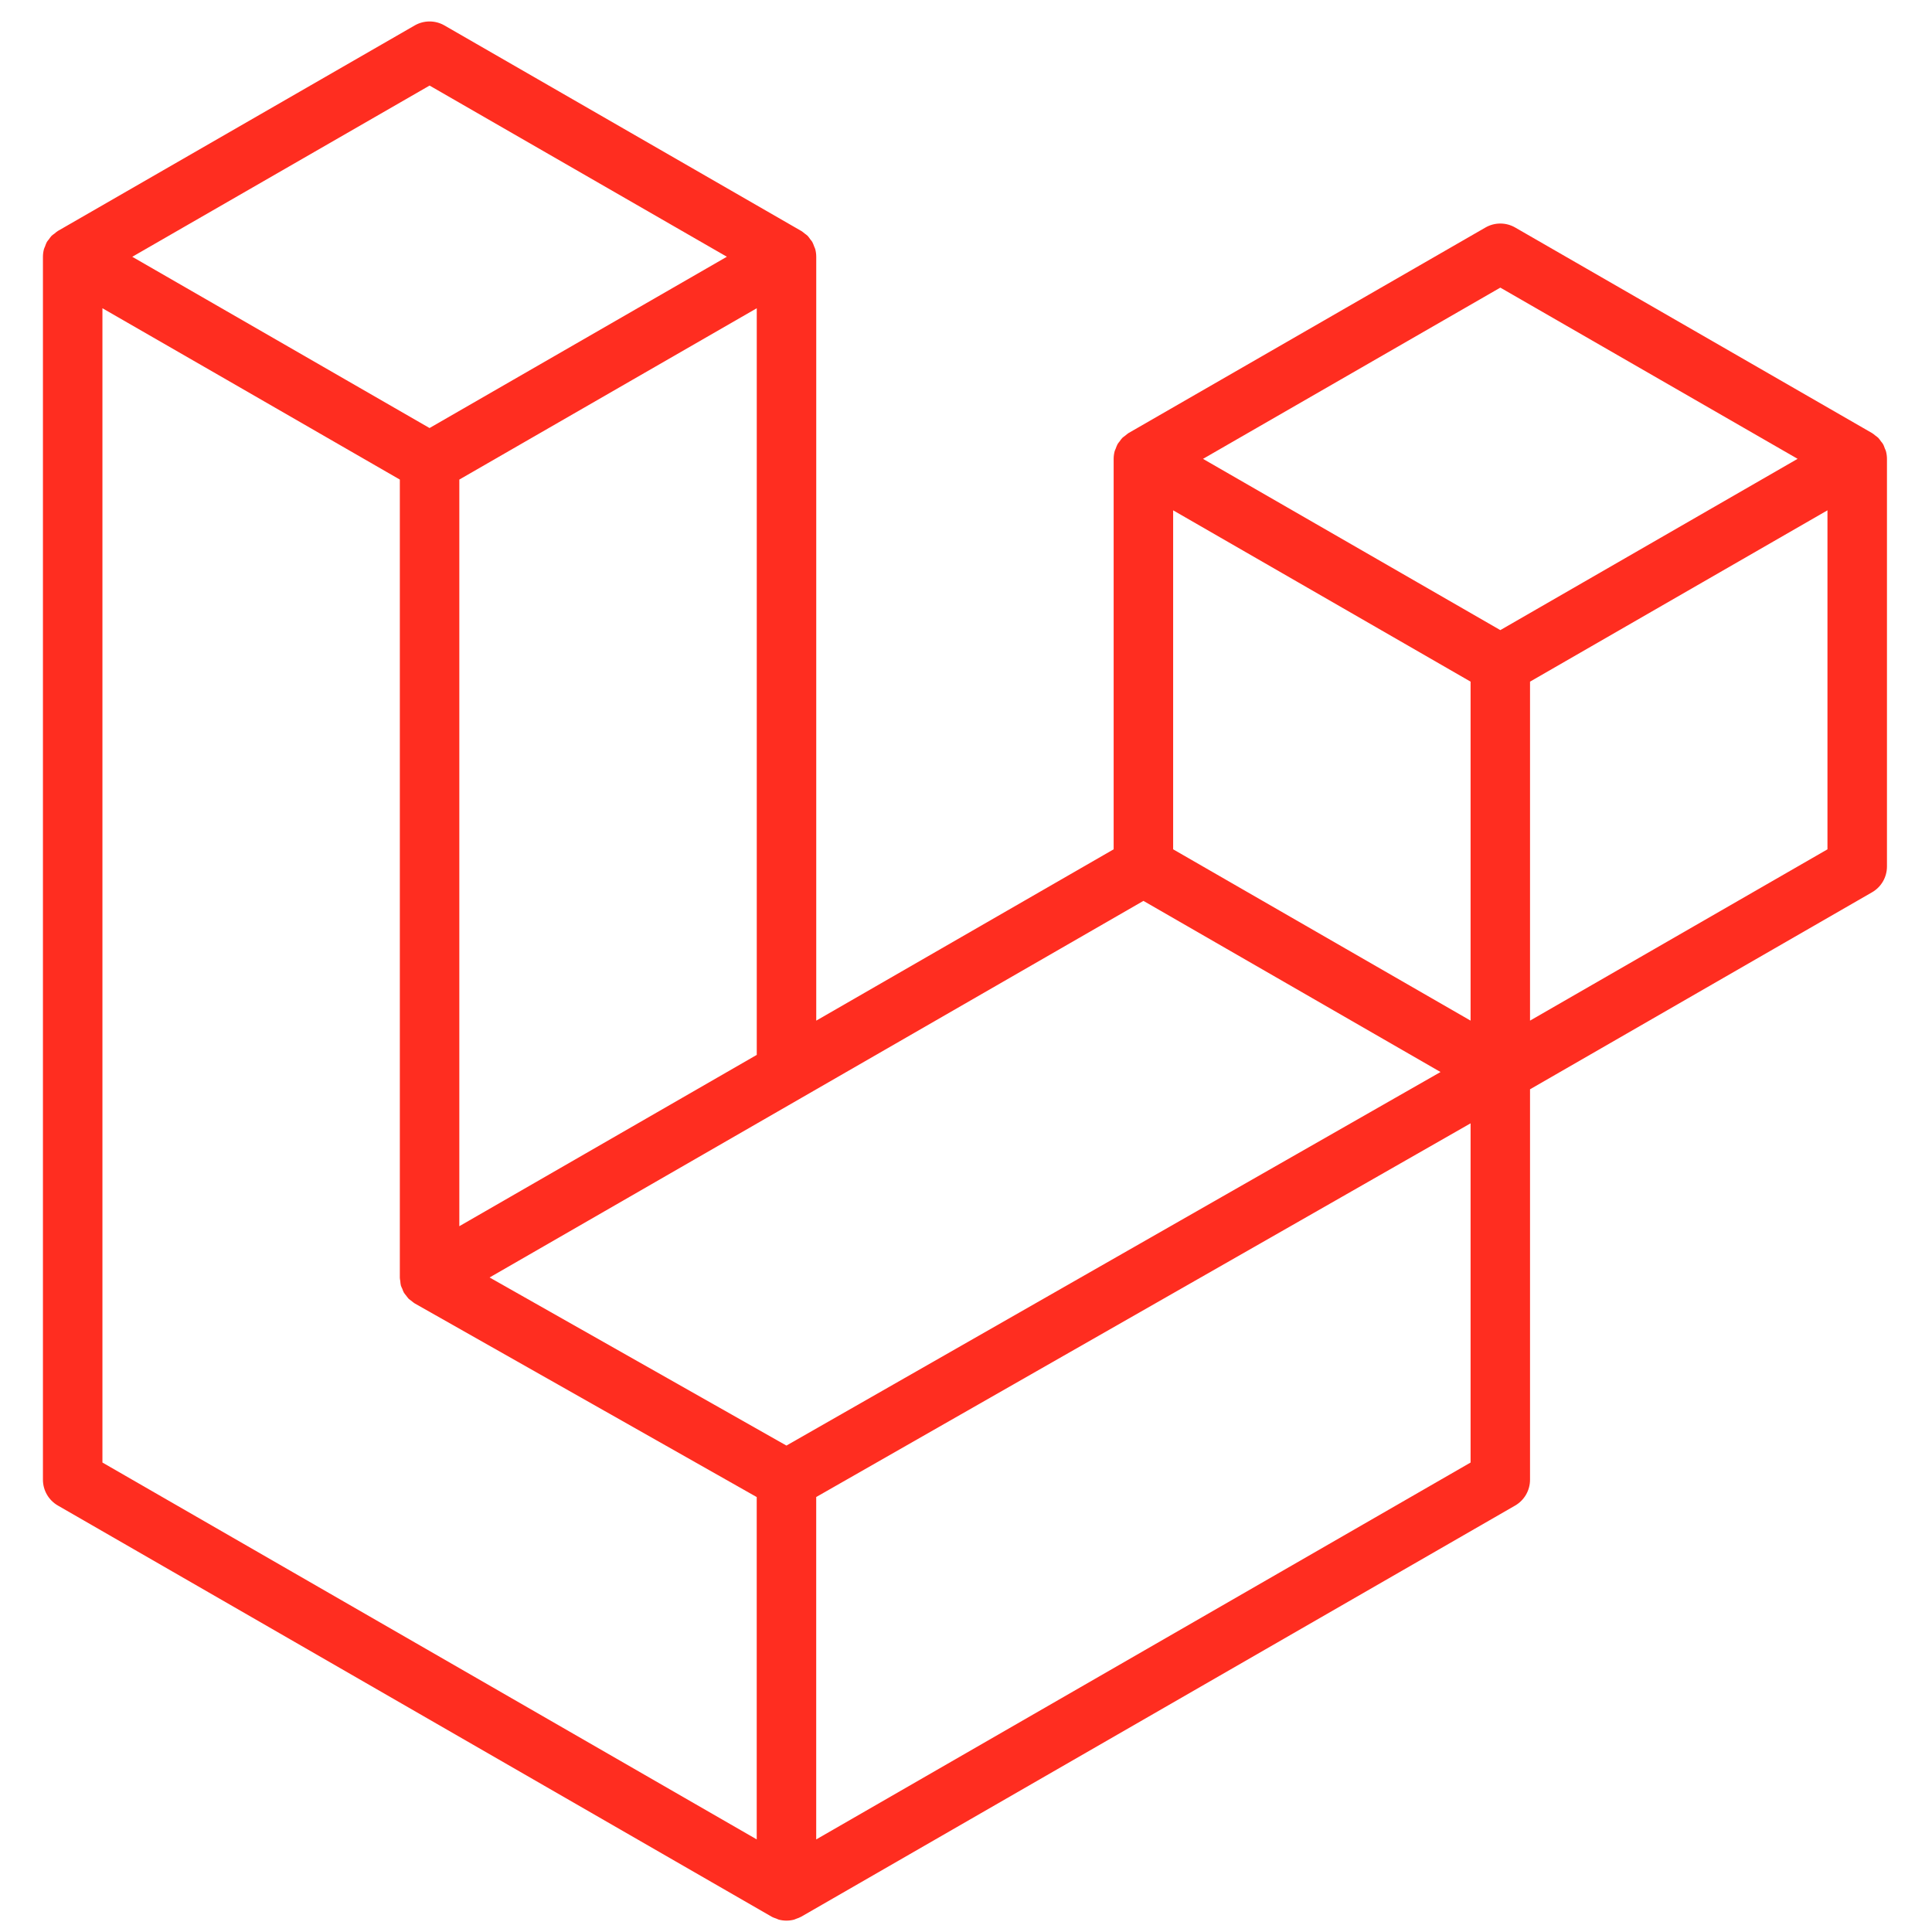
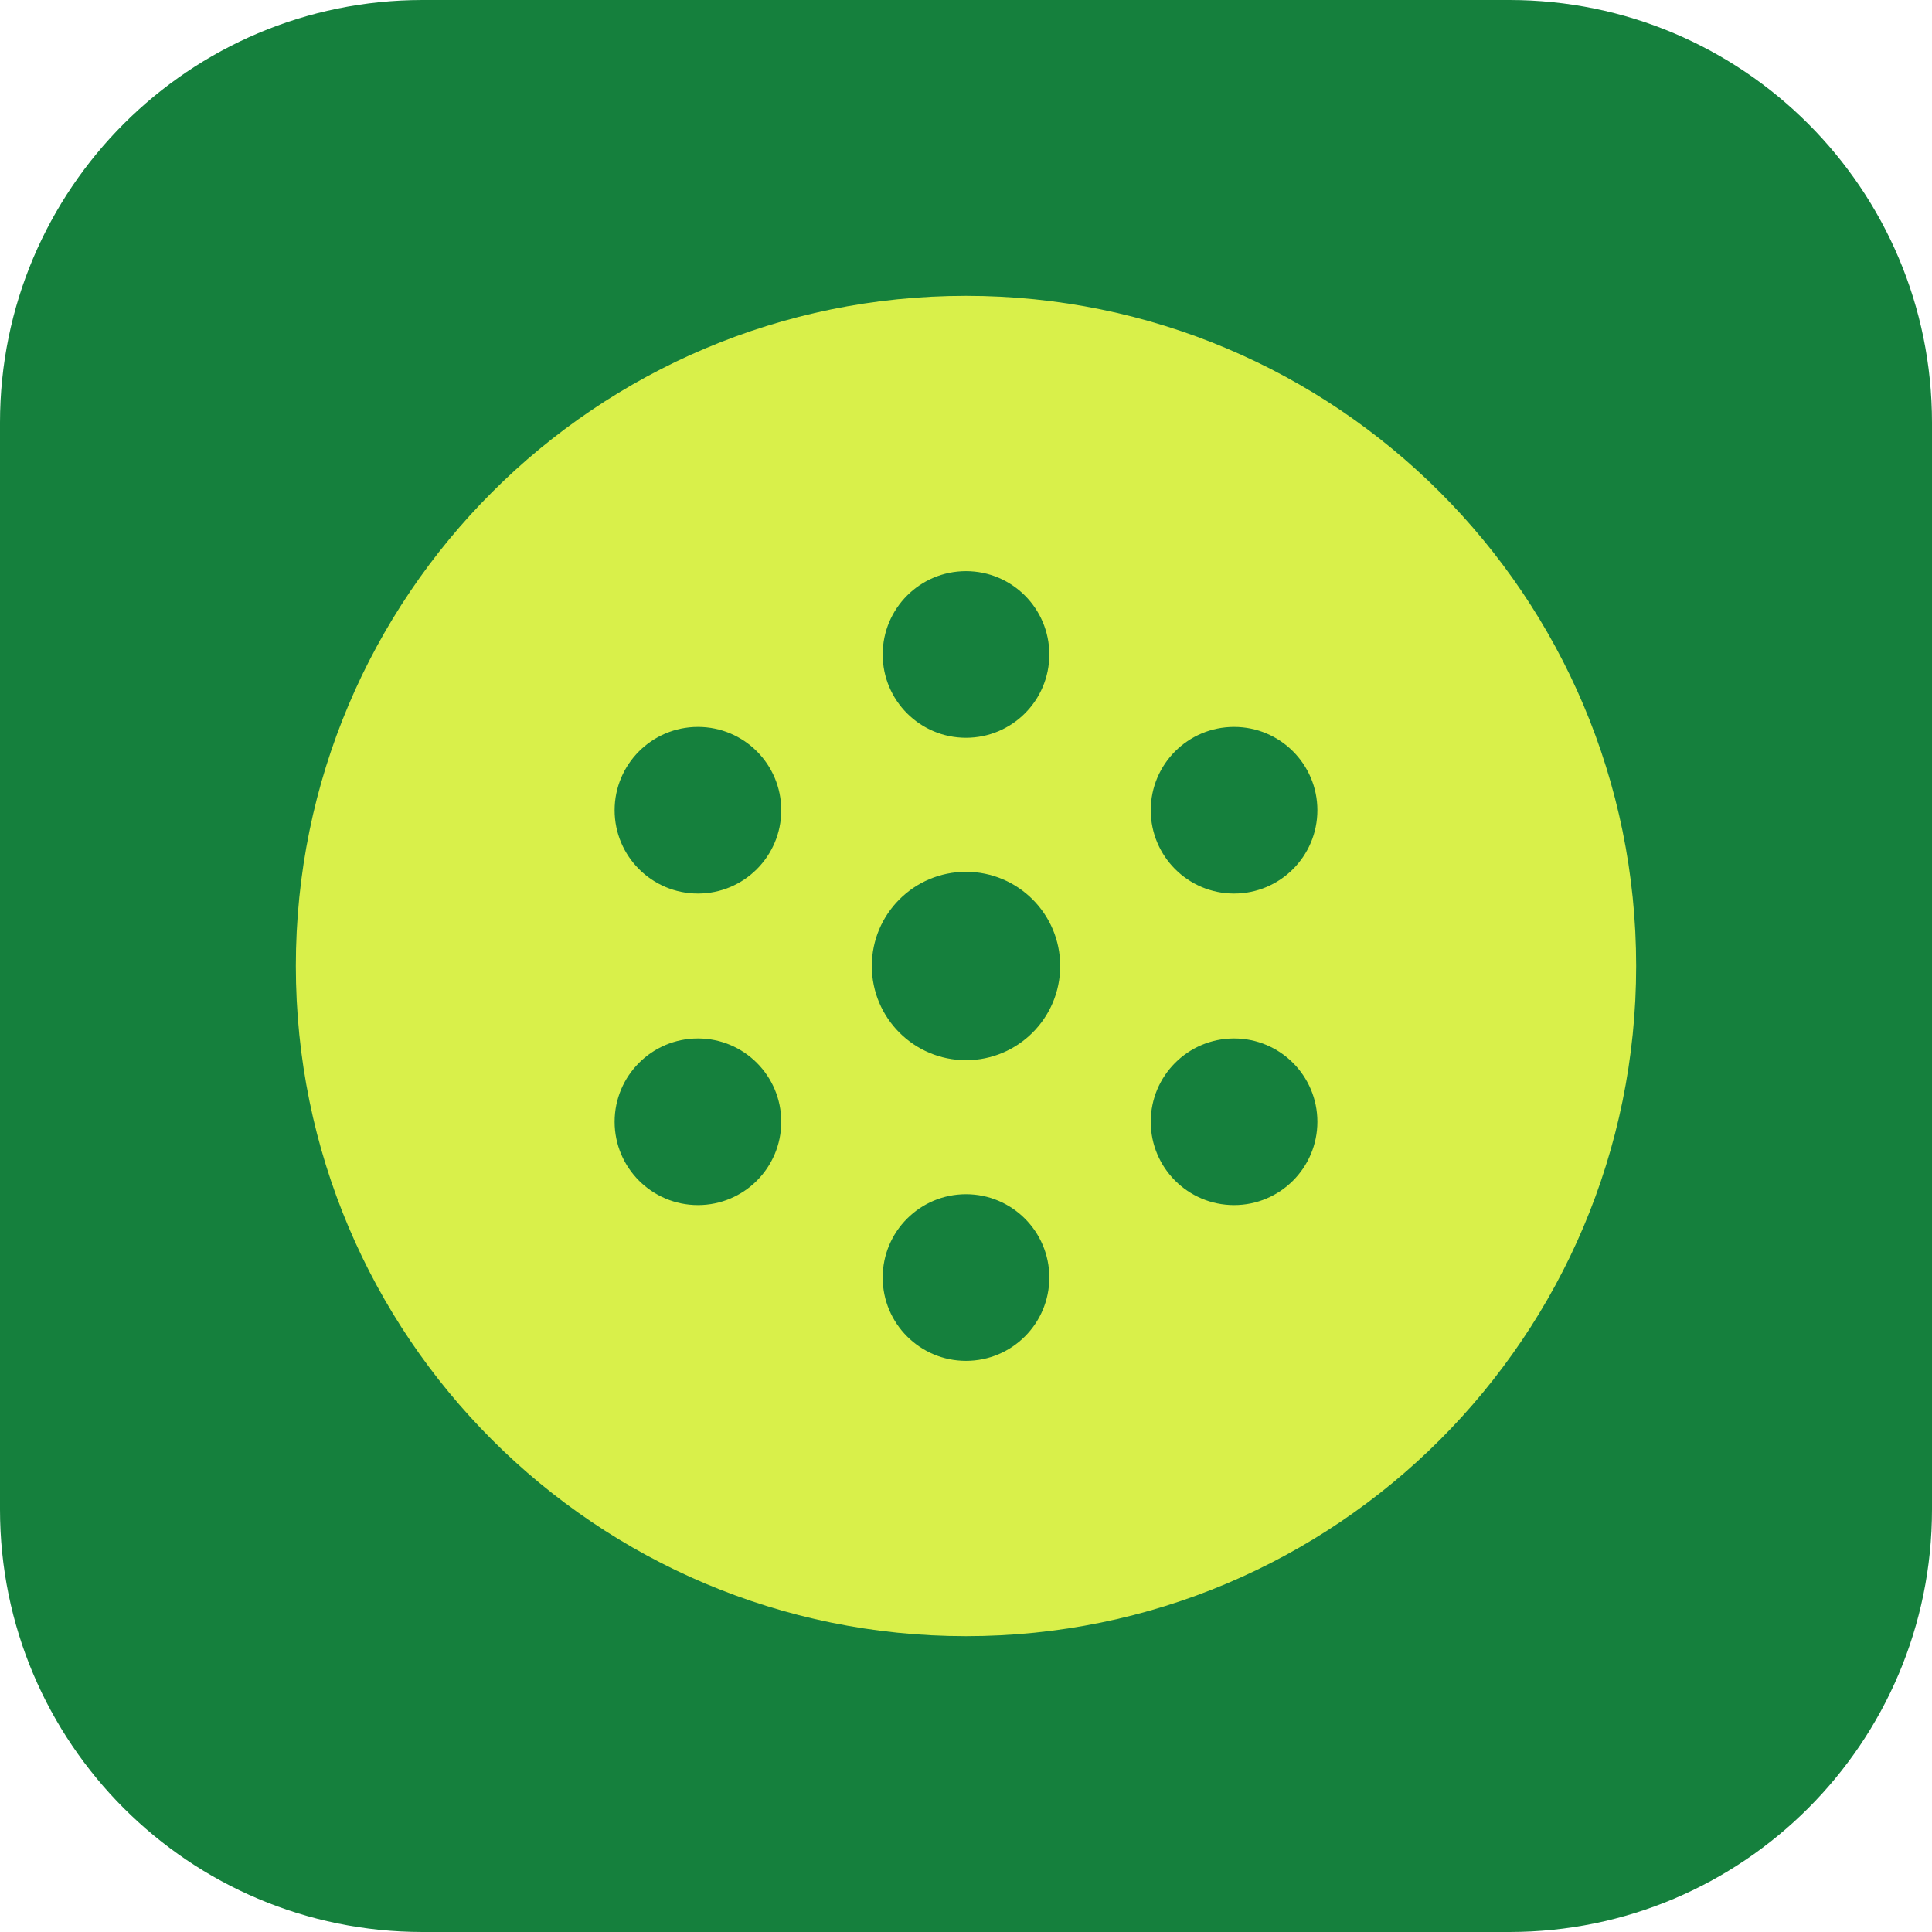
- <svg xmlns="http://www.w3.org/2000/svg" width="166" height="166" viewBox="0 0 166 166" fill="none">
-   <path fill-rule="evenodd" clip-rule="evenodd" d="M162.041 38.759C162.099 38.977 162.129 39.201 162.13 39.426V74.452C162.13 74.902 162.011 75.344 161.786 75.733C161.561 76.122 161.237 76.444 160.847 76.668L131.462 93.594V127.141C131.462 128.054 130.977 128.897 130.186 129.357L68.847 164.683C68.707 164.763 68.554 164.814 68.401 164.868C68.343 164.887 68.289 164.922 68.228 164.938C67.8 165.051 67.349 165.051 66.92 164.938C66.85 164.919 66.786 164.881 66.719 164.855C66.579 164.804 66.432 164.76 66.298 164.683L4.972 129.357C4.583 129.133 4.259 128.81 4.034 128.421C3.808 128.032 3.69 127.591 3.689 127.141L3.689 22.063C3.689 21.834 3.721 21.61 3.779 21.393C3.798 21.32 3.843 21.253 3.868 21.179C3.916 21.045 3.961 20.908 4.031 20.783C4.079 20.7 4.149 20.633 4.206 20.557C4.28 20.454 4.347 20.349 4.433 20.26C4.506 20.186 4.602 20.132 4.685 20.068C4.778 19.992 4.861 19.909 4.966 19.848L35.633 2.185C36.022 1.961 36.462 1.844 36.91 1.844C37.358 1.844 37.798 1.961 38.186 2.185L68.851 19.848H68.857C68.959 19.912 69.045 19.992 69.138 20.065C69.221 20.129 69.313 20.186 69.387 20.257C69.476 20.349 69.54 20.454 69.616 20.557C69.671 20.633 69.744 20.7 69.789 20.783C69.862 20.911 69.904 21.045 69.955 21.179C69.98 21.253 70.025 21.32 70.044 21.396C70.103 21.614 70.133 21.838 70.133 22.063V87.694L95.686 72.974V39.423C95.686 39.2 95.718 38.973 95.775 38.759C95.798 38.683 95.839 38.615 95.865 38.542C95.916 38.408 95.96 38.271 96.031 38.146C96.079 38.063 96.149 37.996 96.203 37.92C96.279 37.818 96.343 37.712 96.433 37.623C96.506 37.549 96.599 37.495 96.681 37.431C96.777 37.355 96.86 37.272 96.962 37.211L127.633 19.548C128.021 19.324 128.461 19.206 128.91 19.206C129.358 19.206 129.798 19.324 130.186 19.548L160.85 37.211C160.959 37.275 161.042 37.355 161.137 37.428C161.217 37.492 161.31 37.549 161.383 37.62C161.473 37.712 161.536 37.818 161.613 37.92C161.67 37.996 161.741 38.063 161.785 38.146C161.859 38.271 161.9 38.408 161.951 38.542C161.98 38.615 162.021 38.683 162.041 38.759ZM157.018 72.974V43.848L146.287 50.028L131.462 58.568V87.694L157.021 72.974H157.018ZM126.354 125.663V96.518L111.771 104.85L70.13 128.626V158.046L126.354 125.663ZM8.801 26.485V125.663L65.018 158.043V128.629L35.649 112L35.64 111.994L35.627 111.988C35.528 111.93 35.445 111.847 35.353 111.777C35.273 111.713 35.18 111.662 35.11 111.592L35.104 111.582C35.021 111.502 34.963 111.403 34.893 111.314C34.829 111.228 34.753 111.154 34.702 111.065L34.699 111.055C34.641 110.96 34.606 110.845 34.565 110.736C34.523 110.64 34.469 110.551 34.443 110.449C34.411 110.328 34.405 110.197 34.392 110.072C34.379 109.976 34.354 109.881 34.354 109.785V109.778V41.205L19.532 32.662L8.801 26.485ZM36.913 7.35L11.364 22.063L36.907 36.777L62.453 22.06L36.907 7.35H36.913ZM50.2 99.174L65.022 90.637V26.485L54.291 32.665L39.466 41.205V105.357L50.2 99.174ZM128.91 24.713L103.363 39.426L128.91 54.14L154.453 39.423L128.91 24.713ZM126.354 58.568L111.529 50.028L100.798 43.848V72.974L115.619 81.511L126.354 87.694V58.568ZM67.571 124.205L105.042 102.803L123.772 92.109L98.245 77.405L68.854 94.334L42.066 109.762L67.571 124.205Z" fill="#FF2D20" />
+ <svg xmlns="http://www.w3.org/2000/svg" viewBox="0 0 64 64">
+   <rect width="64" height="64" rx="14" fill="#15803d" />
+   <g transform="translate(8 8) scale(1.2)">
+     <path fill="#d9f04a" fill-rule="evenodd" d="M1.50 20.00a18.50 18.50 0 1 0 37.00 0a18.50 18.50 0 1 0 -37.00 0ZM17.40 20.00a2.60 2.60 0 1 0 5.20 0a2.60 2.60 0 1 0 -5.20 0ZM25.10 24.30a2.30 2.30 0 1 0 4.60 0a2.30 2.30 0 1 0 -4.60 0ZM17.70 28.60a2.30 2.30 0 1 0 4.60 0a2.30 2.30 0 1 0 -4.60 0ZM10.30 24.30a2.30 2.30 0 1 0 4.60 0a2.30 2.30 0 1 0 -4.60 0ZM10.30 15.70a2.30 2.30 0 1 0 4.60 0a2.30 2.30 0 1 0 -4.60 0ZM17.70 11.40a2.30 2.30 0 1 0 4.60 0a2.30 2.30 0 1 0 -4.60 0ZM25.10 15.70a2.30 2.30 0 1 0 4.60 0a2.30 2.30 0 1 0 -4.60 0Z" />
+   </g>
</svg>
